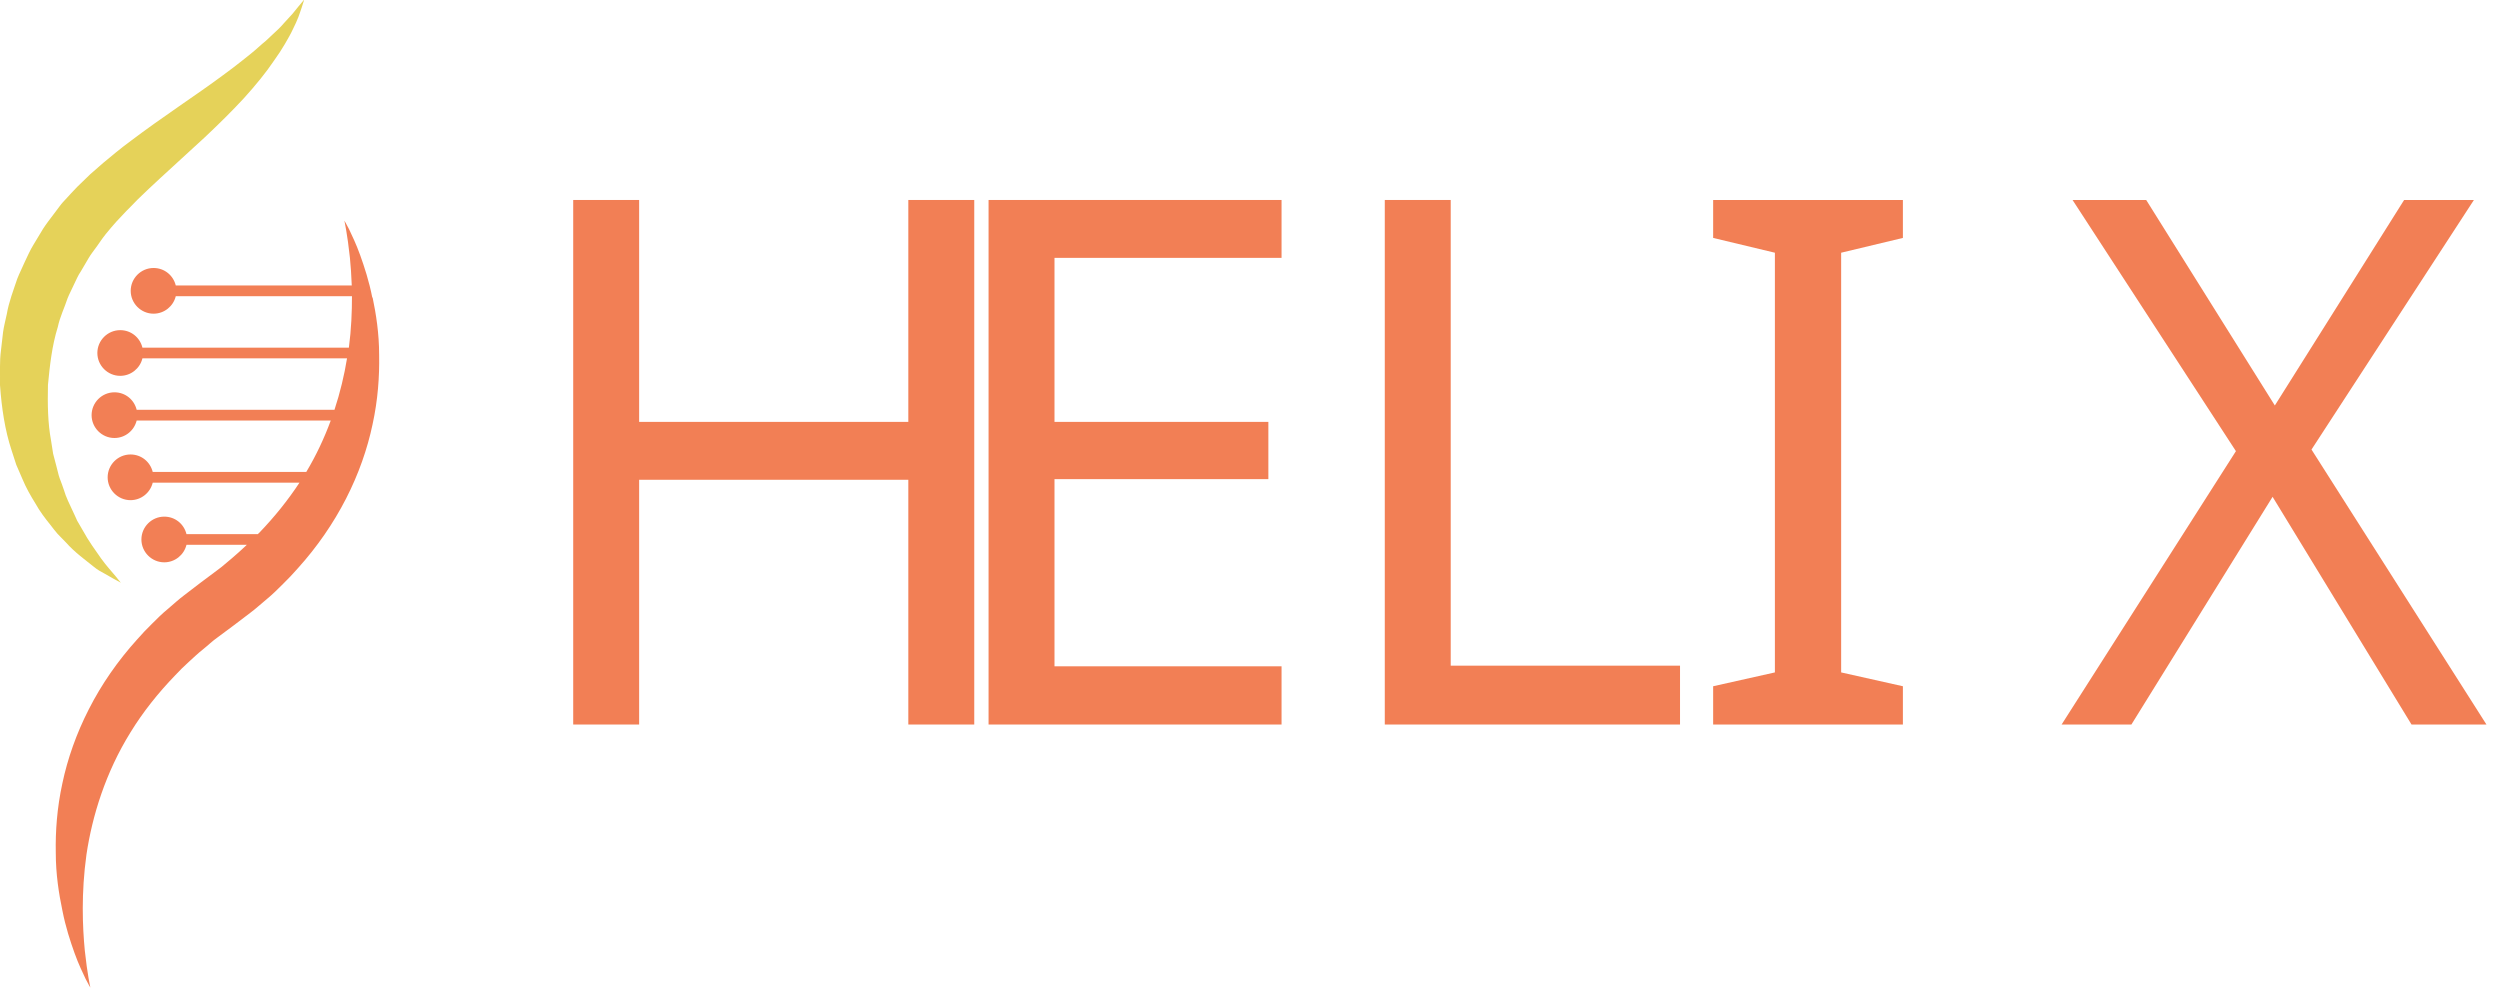
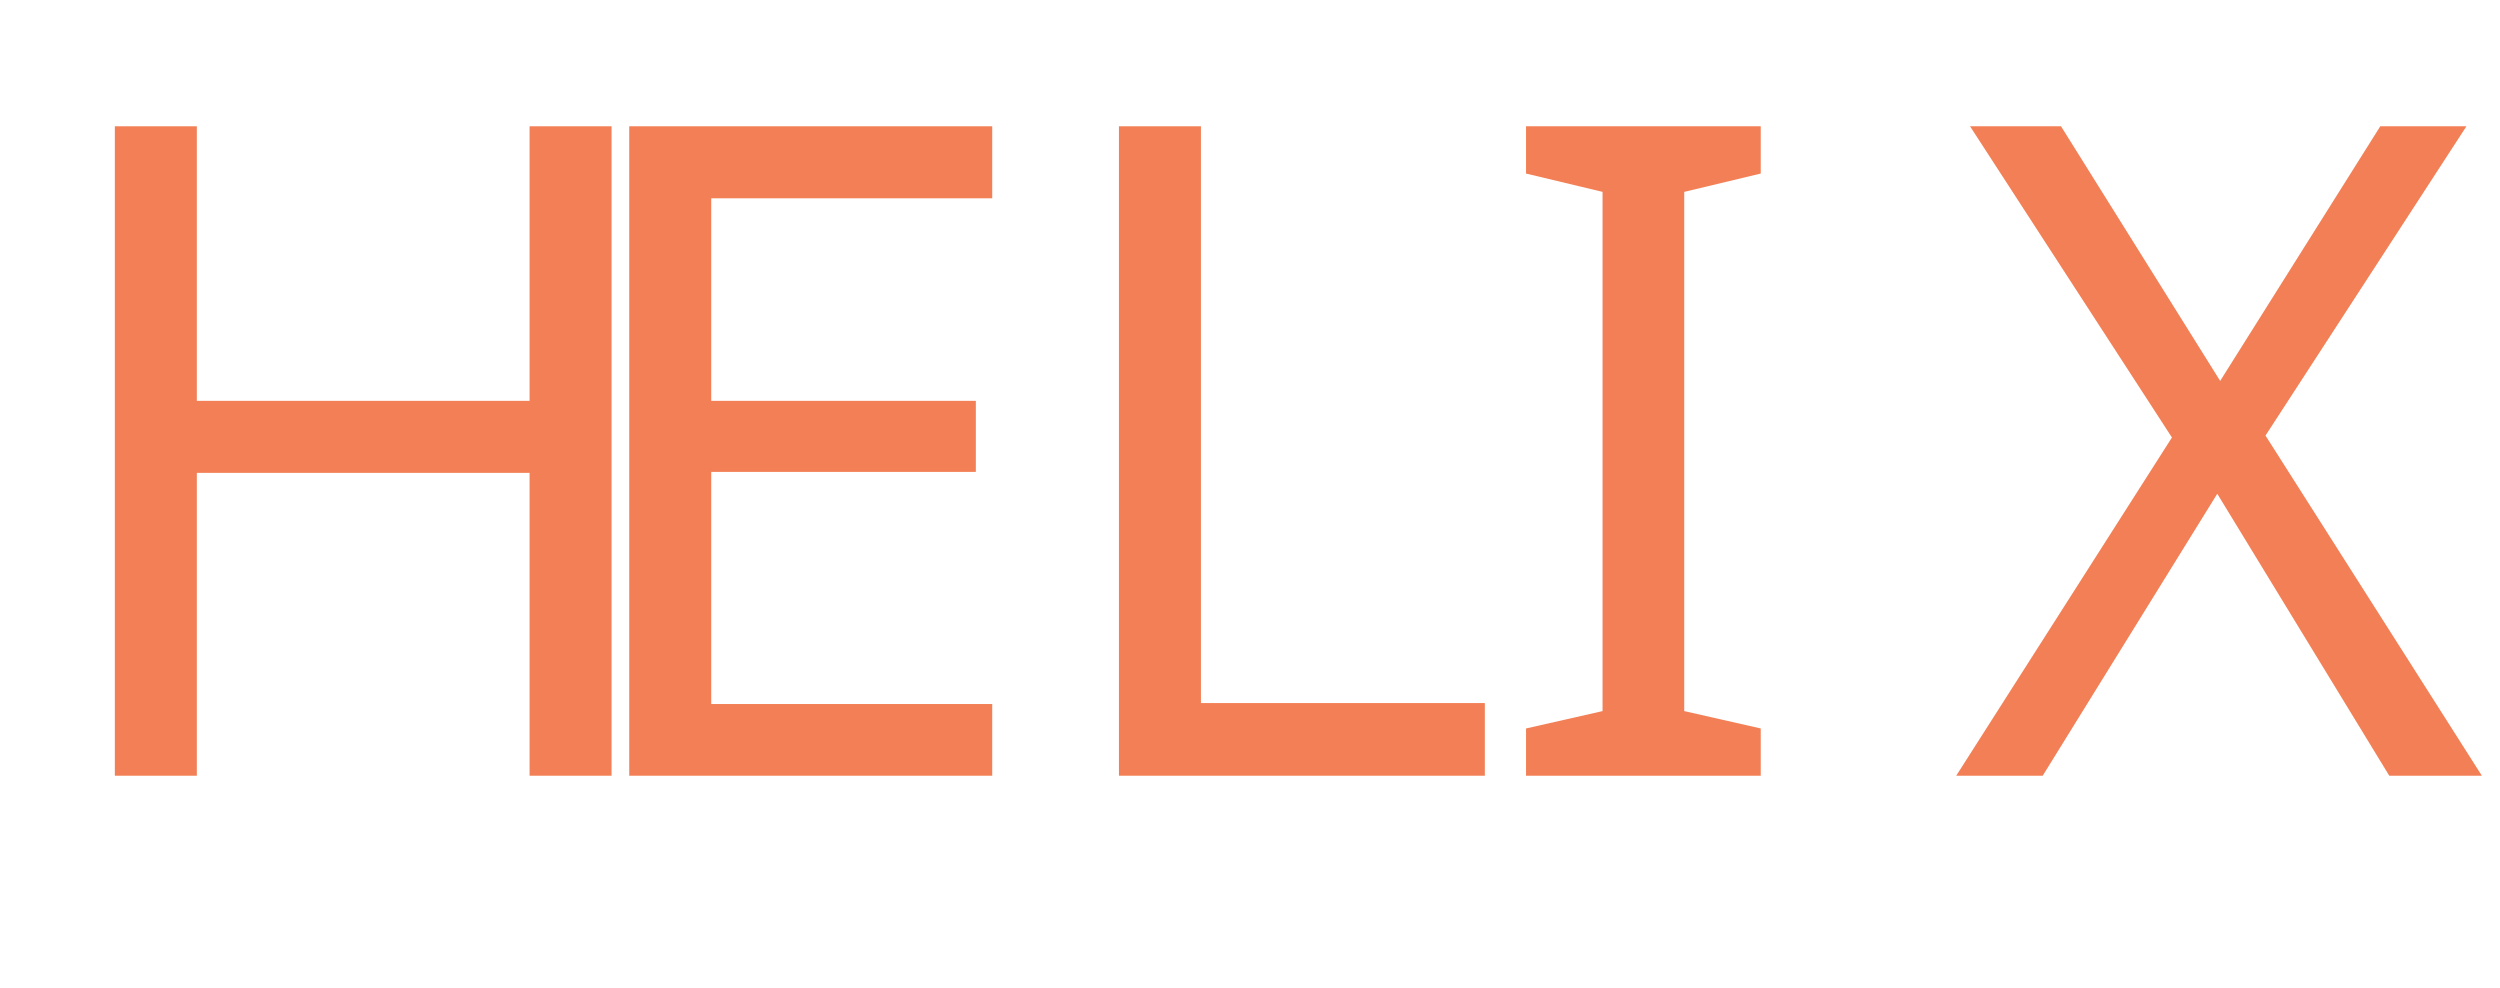
- <svg xmlns="http://www.w3.org/2000/svg" id="Layer_2" data-name="Layer 2" viewBox="0 0 121.46 48">
+ <svg xmlns="http://www.w3.org/2000/svg" id="Layer_2" version="1.1" viewBox="0 0 121.5 48">
  <defs>
    <style>
-       .cls-1, .cls-2 {
+       .st0 {
        fill: #f27f55;
+         font-family: DMMono-Regular, 'DM Mono';
+         font-size: 44.2px;
      }

-       .cls-3 {
-         fill: #e5d259;
-       }
- 
-       .cls-2 {
-         font-family: DMMono-Regular, 'DM Mono';
-         font-size: 35.71px;
+       .st0, .st1 {
+         isolation: isolate;
      }
    </style>
  </defs>
-   <g id="Layer_1-2" data-name="Layer 1">
-     <g>
-       <g>
-         <path class="cls-3" d="M3.19,26.34c.46.52.98.88,1.36,1.19.19.16.38.26.55.35.16.09.3.17.42.24.23.13.35.19.35.19,0,0-.09-.11-.25-.31-.16-.2-.43-.48-.71-.87-.27-.39-.6-.83-.91-1.4-.08-.14-.16-.28-.25-.43-.07-.15-.14-.32-.22-.48-.15-.33-.32-.65-.43-1.03-.06-.18-.13-.37-.2-.55-.07-.19-.1-.39-.16-.59-.05-.2-.1-.4-.16-.61-.03-.21-.07-.42-.1-.64-.16-.85-.17-1.77-.15-2.7.09-.93.19-1.89.48-2.82.1-.48.32-.92.47-1.38.09-.23.21-.44.31-.67.11-.22.2-.45.34-.65l.37-.63c.12-.21.28-.4.42-.6l.21-.3.05-.07.03-.04v-.02c-.04.06,0,.01,0,.02h0s.13-.17.13-.17c.17-.2.35-.43.52-.61l.49-.52c.18-.18.36-.36.53-.54.36-.35.73-.7,1.1-1.04.75-.69,1.48-1.36,2.17-1.99.69-.65,1.34-1.29,1.91-1.91.57-.63,1.06-1.23,1.45-1.81.2-.28.38-.55.53-.81.15-.26.29-.5.39-.72.11-.22.2-.42.27-.6.06-.18.12-.33.16-.46.08-.25.12-.38.12-.38,0,0-.09.11-.26.31-.08.1-.18.22-.3.37-.13.14-.27.29-.43.47-.15.18-.34.36-.55.55-.1.1-.21.2-.32.3-.12.1-.24.2-.36.31-.24.22-.51.43-.8.66-.28.23-.6.46-.92.7-1.29.96-2.88,1.98-4.56,3.25-.42.31-.84.66-1.26,1.01-.21.18-.42.37-.63.55-.21.21-.42.41-.64.62-.21.21-.37.4-.56.6l-.14.15-.04.05-.02.02-.03.04-.07.09-.27.36c-.18.24-.37.48-.53.73l-.47.78c-.16.26-.28.54-.41.81-.12.28-.26.55-.37.83-.19.57-.41,1.13-.51,1.72-.06.29-.14.58-.18.87-.03.29-.07.58-.1.87C-.03,17.58.01,18.16,0,18.71c.08,1.12.24,2.19.56,3.16.08.24.16.48.23.71.1.23.2.45.29.67.18.44.41.84.64,1.21.21.38.47.72.72,1.03.12.16.24.31.36.45.13.13.26.26.38.39Z" />
-         <path class="cls-1" d="M18.09,14.47c-.16-.82-.39-1.51-.59-2.07-.2-.56-.41-.98-.54-1.26-.14-.28-.23-.42-.23-.42,0,0,.15.66.27,1.8.04.39.07.85.09,1.35h-8.55c-.12-.49-.55-.85-1.08-.85-.61,0-1.11.5-1.11,1.11s.5,1.11,1.11,1.11c.52,0,.96-.36,1.08-.85h8.56c0,.75-.03,1.59-.15,2.5H6.92c-.12-.49-.55-.85-1.08-.85-.61,0-1.11.5-1.11,1.11s.5,1.11,1.11,1.11c.52,0,.96-.36,1.08-.85h9.94c-.13.8-.33,1.65-.61,2.5H6.64c-.12-.49-.55-.85-1.08-.85-.61,0-1.11.5-1.11,1.11s.5,1.11,1.11,1.11c.52,0,.96-.36,1.08-.85h9.43c-.31.84-.7,1.68-1.19,2.5h-7.46c-.12-.49-.55-.85-1.08-.85-.61,0-1.11.5-1.11,1.11s.5,1.11,1.11,1.11c.52,0,.96-.36,1.08-.85h7.13c-.56.85-1.21,1.66-1.95,2.43-.02.02-.05.04-.07.07h-3.47c-.12-.49-.55-.85-1.08-.85-.61,0-1.11.5-1.11,1.11s.5,1.11,1.11,1.11c.52,0,.96-.36,1.08-.85h2.93s-.03.03-.04.04c-.23.21-.45.42-.68.61-.24.19-.43.38-.71.58l-.79.59-.81.62c-.28.21-.54.45-.81.68-.27.22-.52.47-.77.72-.25.24-.49.5-.72.76-.94,1.04-1.73,2.18-2.34,3.38-.61,1.19-1.04,2.42-1.29,3.61-.26,1.19-.34,2.33-.32,3.37,0,1.04.15,1.99.32,2.8.16.82.39,1.51.59,2.07.2.56.41.98.54,1.26.14.28.23.42.23.42,0,0-.15-.66-.27-1.8-.11-1.14-.18-2.78.08-4.66.28-1.88.93-3.99,2.14-5.94.6-.98,1.34-1.91,2.18-2.78.2-.22.42-.43.65-.64.23-.21.45-.42.69-.61.24-.19.46-.41.72-.59l.78-.58.79-.6c.26-.19.55-.46.82-.68.28-.23.53-.48.78-.73.25-.24.49-.5.72-.76.94-1.04,1.73-2.19,2.34-3.38.61-1.19,1.04-2.42,1.29-3.61.26-1.19.34-2.33.32-3.38,0-1.04-.15-1.99-.32-2.8Z" />
-       </g>
-       <text class="cls-2" transform="translate(24.38 35.2)">
+   <g id="Layer_1-2">
+     <g class="st1">
+       <text class="st0" transform="translate(1.3 37.7)">
        <tspan x="0" y="0">H</tspan>
-         <tspan x="20.18" y="0">E</tspan>
-         <tspan x="39.43" y="0">L</tspan>
-         <tspan x="57.43" y="0">I</tspan>
-         <tspan x="75.64" y="0">X</tspan>
+       </text>
+       <text class="st0" transform="translate(26.3 37.7)">
+         <tspan x="0" y="0">E</tspan>
+       </text>
+       <text class="st0" transform="translate(50.1 37.7)">
+         <tspan x="0" y="0">L</tspan>
+       </text>
+       <text class="st0" transform="translate(72.4 37.7)">
+         <tspan x="0" y="0">I</tspan>
+       </text>
+       <text class="st0" transform="translate(94.9 37.7)">
+         <tspan x="0" y="0">X</tspan>
      </text>
    </g>
  </g>
</svg>
